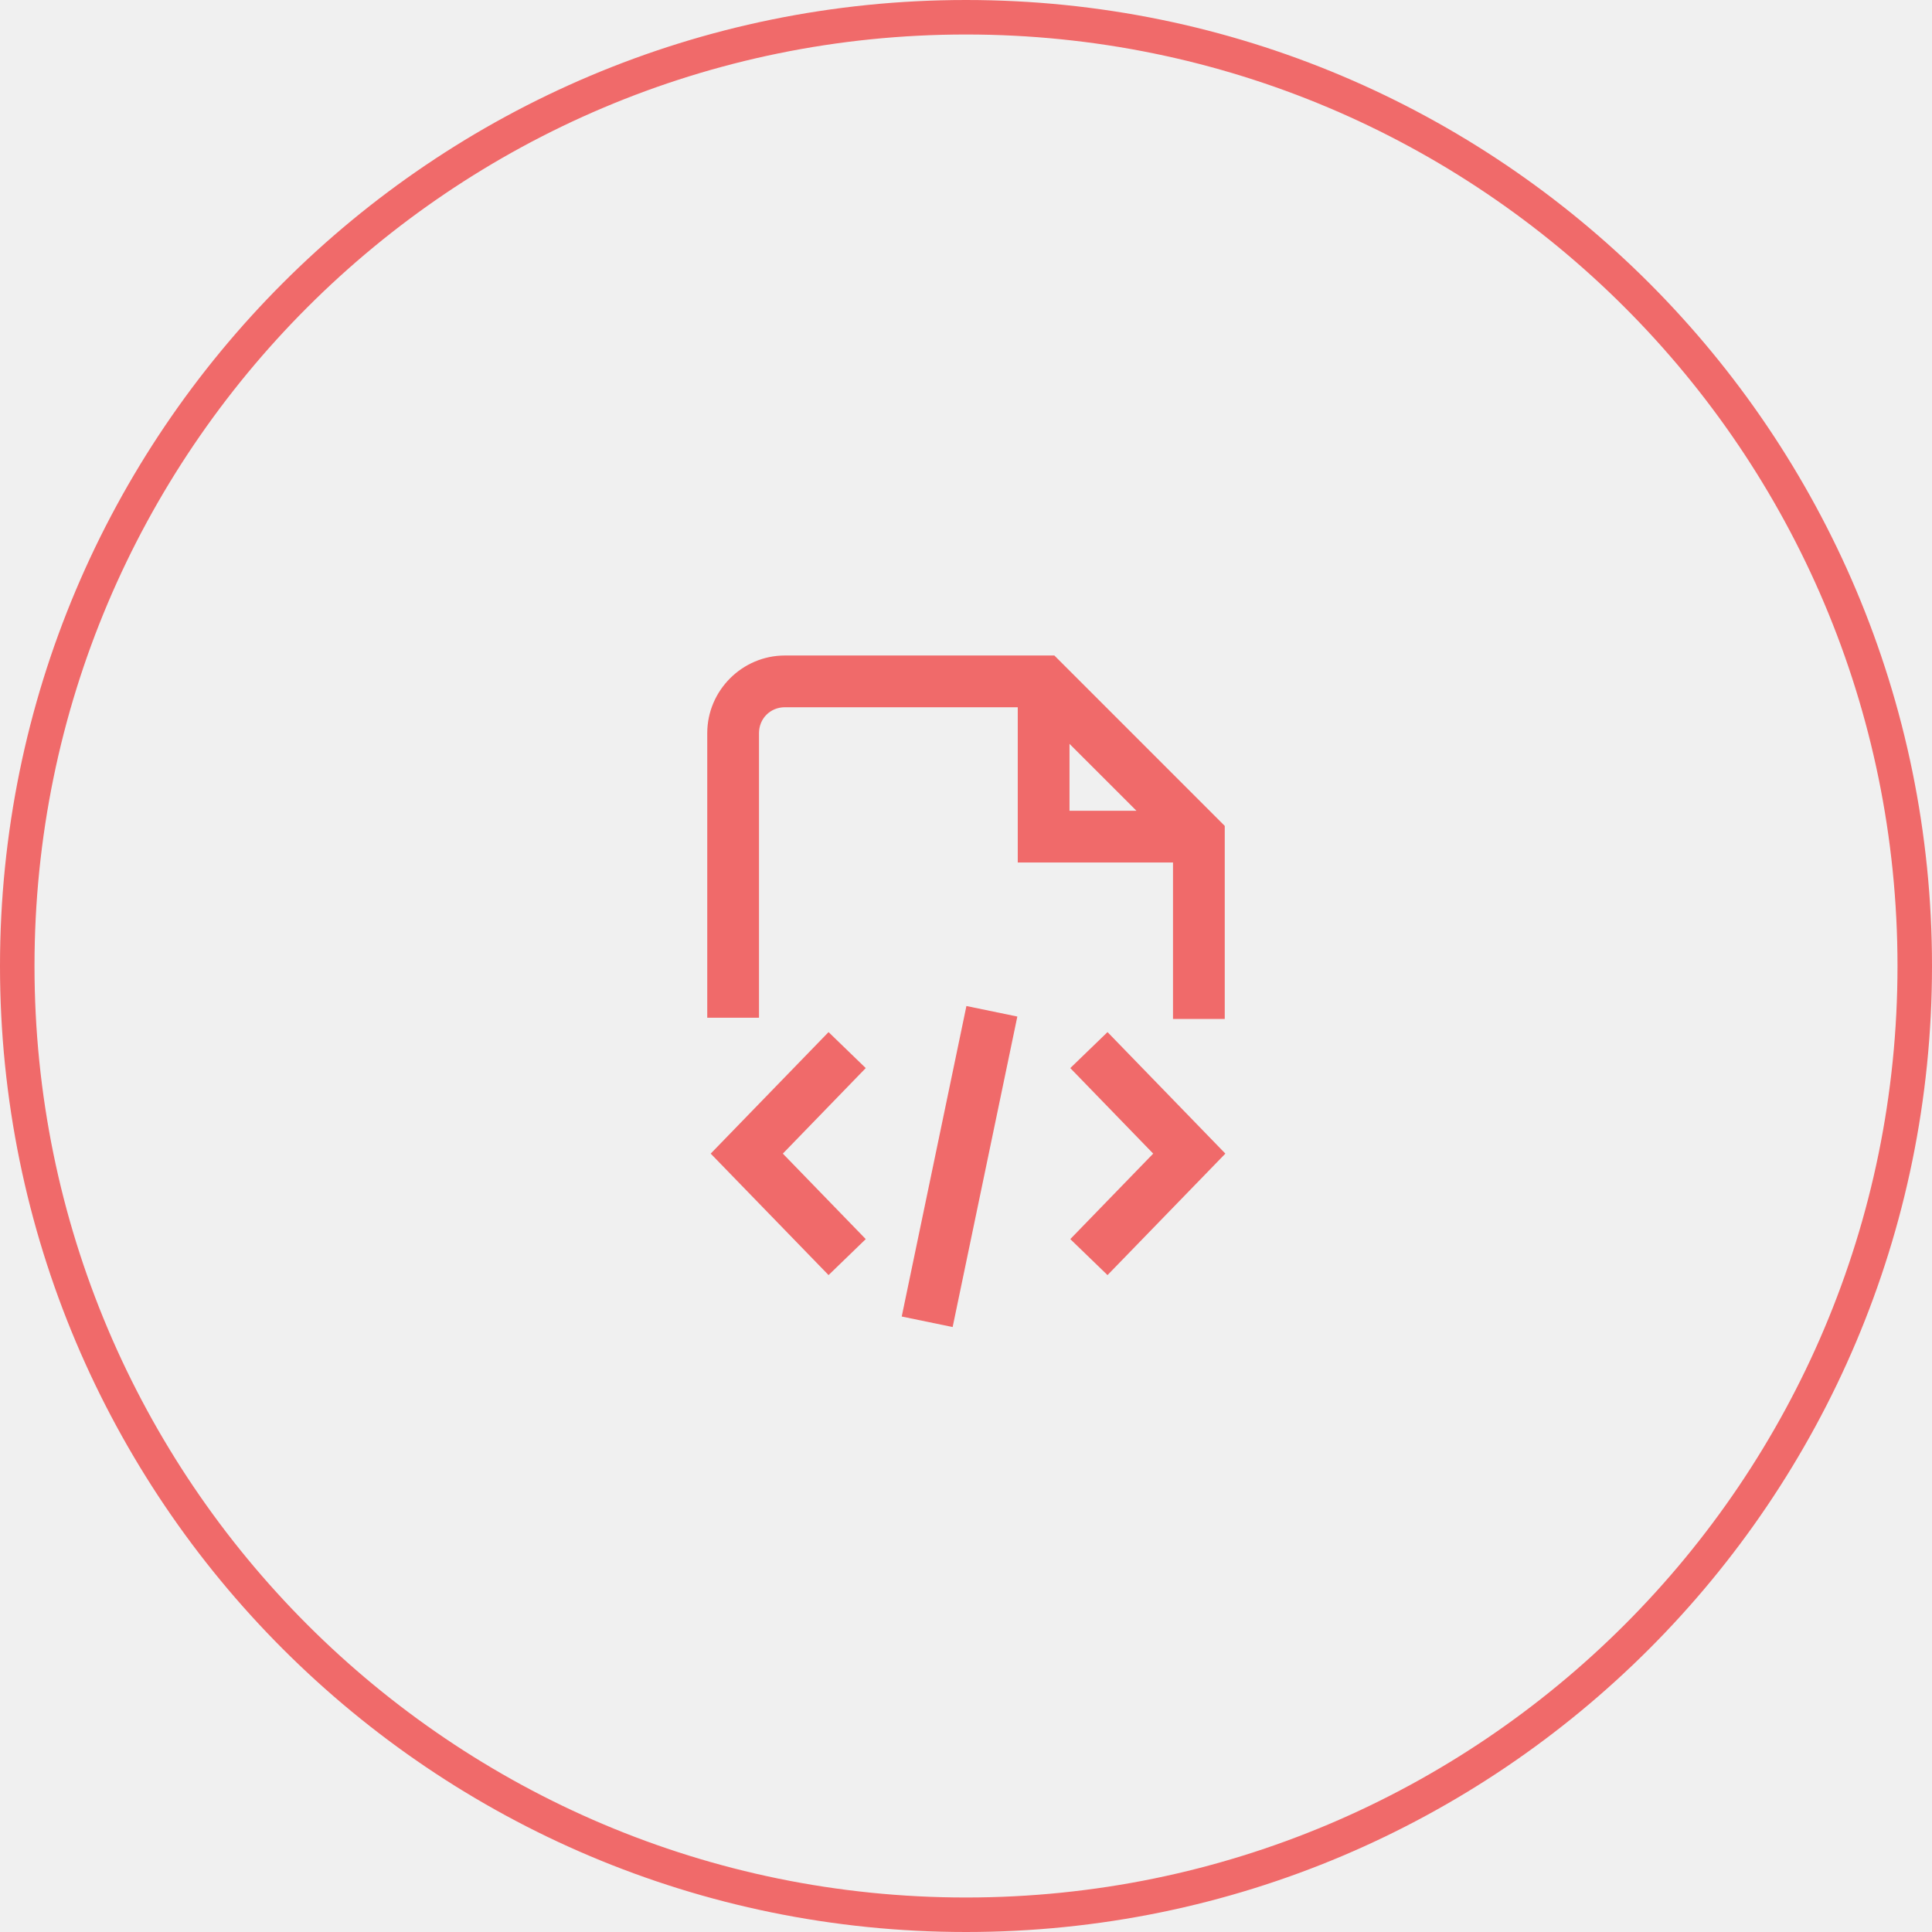
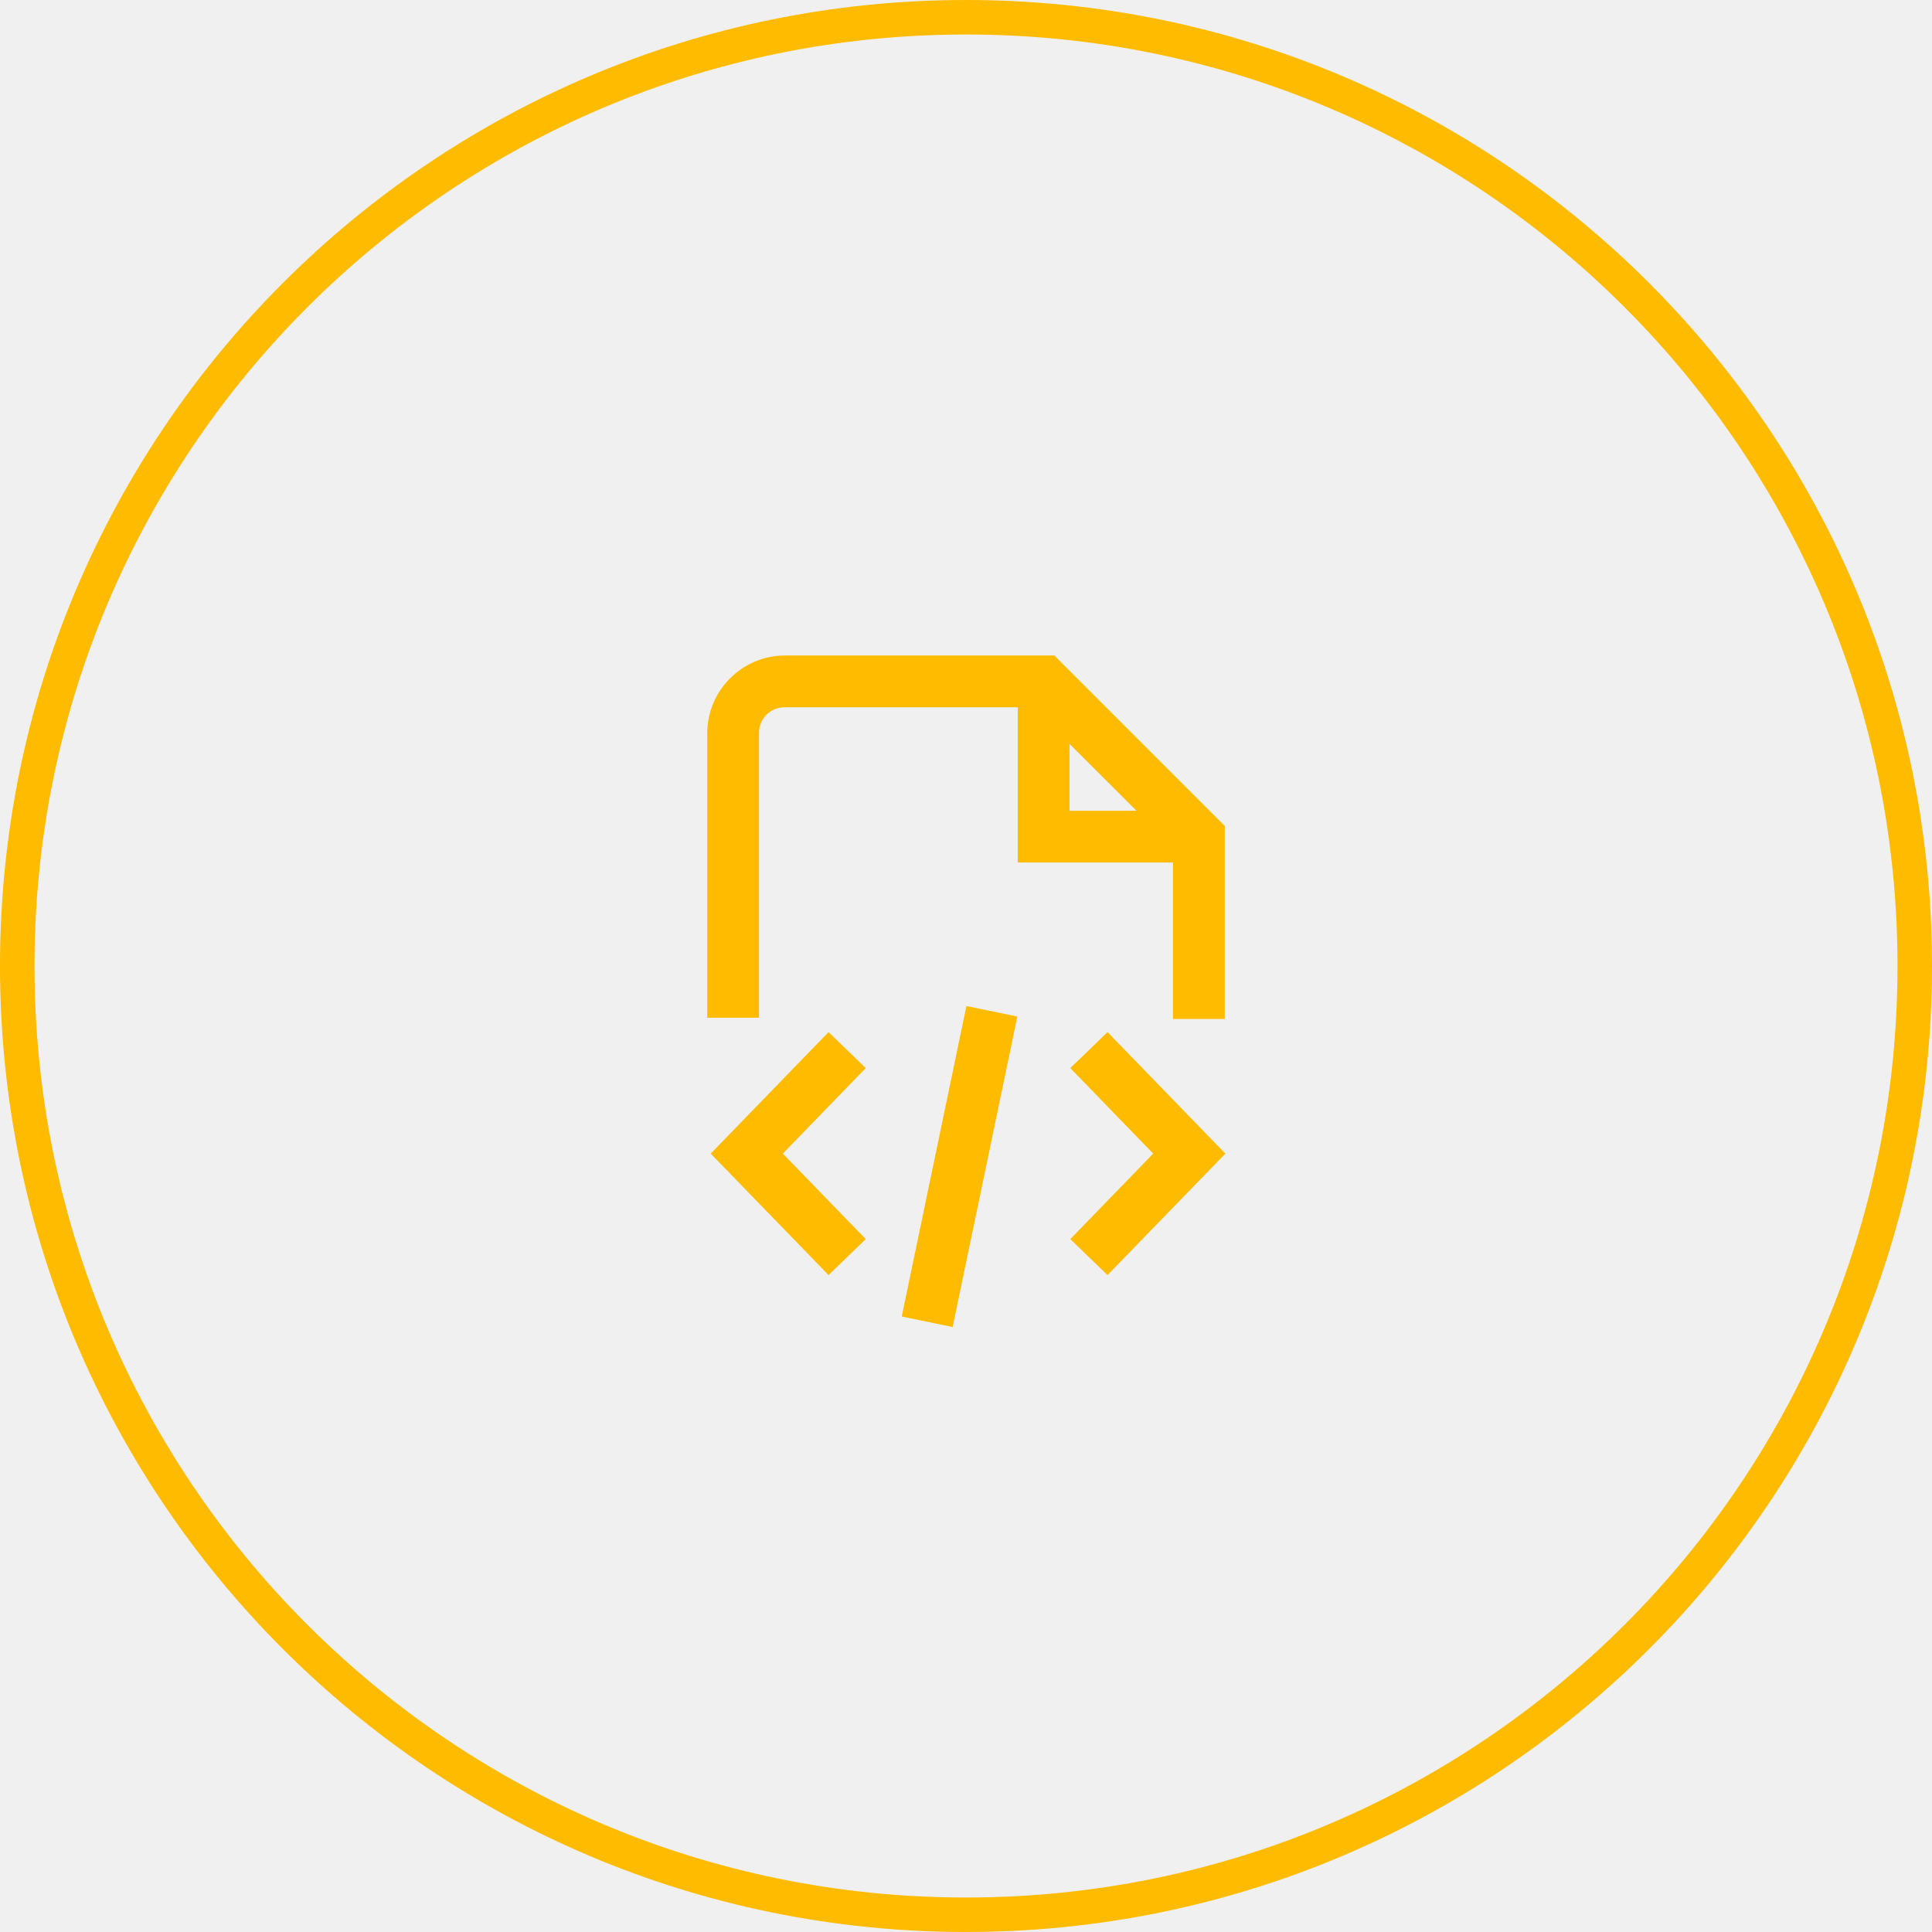
<svg xmlns="http://www.w3.org/2000/svg" width="56" height="56" viewBox="0 0 56 56" fill="none">
-   <circle cx="28" cy="28" r="27.5" stroke="#F06A6A" />
-   <path d="M22.75 19C21.514 19 20.5 20.014 20.5 21.25V29.5H22V21.25C22 20.828 22.328 20.5 22.75 20.5H29.5V25H34V29.535H35.5V23.939L30.561 19H22.75ZM31 21.561L32.94 23.5H31V21.561ZM28.012 29.16L26.137 38.16L27.613 38.465L29.488 29.465L28.012 29.16ZM24.016 29.916L20.6 33.438L24.016 36.959L25.094 35.916L22.691 33.438L25.094 30.959L24.016 29.916ZM32.102 29.916L31.023 30.959L33.426 33.438L31.023 35.916L32.102 36.959L35.518 33.438L32.102 29.916Z" fill="#F06A6A" />
+   <g clip-path="url(#clip0_13029_5078)">
+     <path d="M28 55.5C43.188 55.5 55.5 43.188 55.5 28C55.5 12.812 43.188 0.5 28 0.5C12.812 0.5 0.5 12.812 0.5 28C0.5 43.188 12.812 55.5 28 55.5Z" stroke="#FFBB00" />
+     <path d="M22.75 19C21.514 19 20.5 20.014 20.5 21.25V29.5H22V21.25C22 20.828 22.328 20.5 22.75 20.5H29.5V25H34V29.535H35.5V23.939L30.561 19H22.75ZM31 21.561L32.94 23.5H31V21.561ZM28.012 29.16L26.137 38.16L27.613 38.465L29.488 29.465L28.012 29.16ZM24.016 29.916L20.6 33.438L24.016 36.959L25.094 35.916L22.691 33.438L25.094 30.959L24.016 29.916ZM32.102 29.916L31.023 30.959L33.426 33.438L31.023 35.916L32.102 36.959L35.518 33.438L32.102 29.916Z" fill="#FFBB00" />
+   </g>
+   <defs>
+     <clipPath id="clip0_13029_5078">
+       <rect width="56" height="56" fill="white" />
+     </clipPath>
+   </defs>
</svg>
